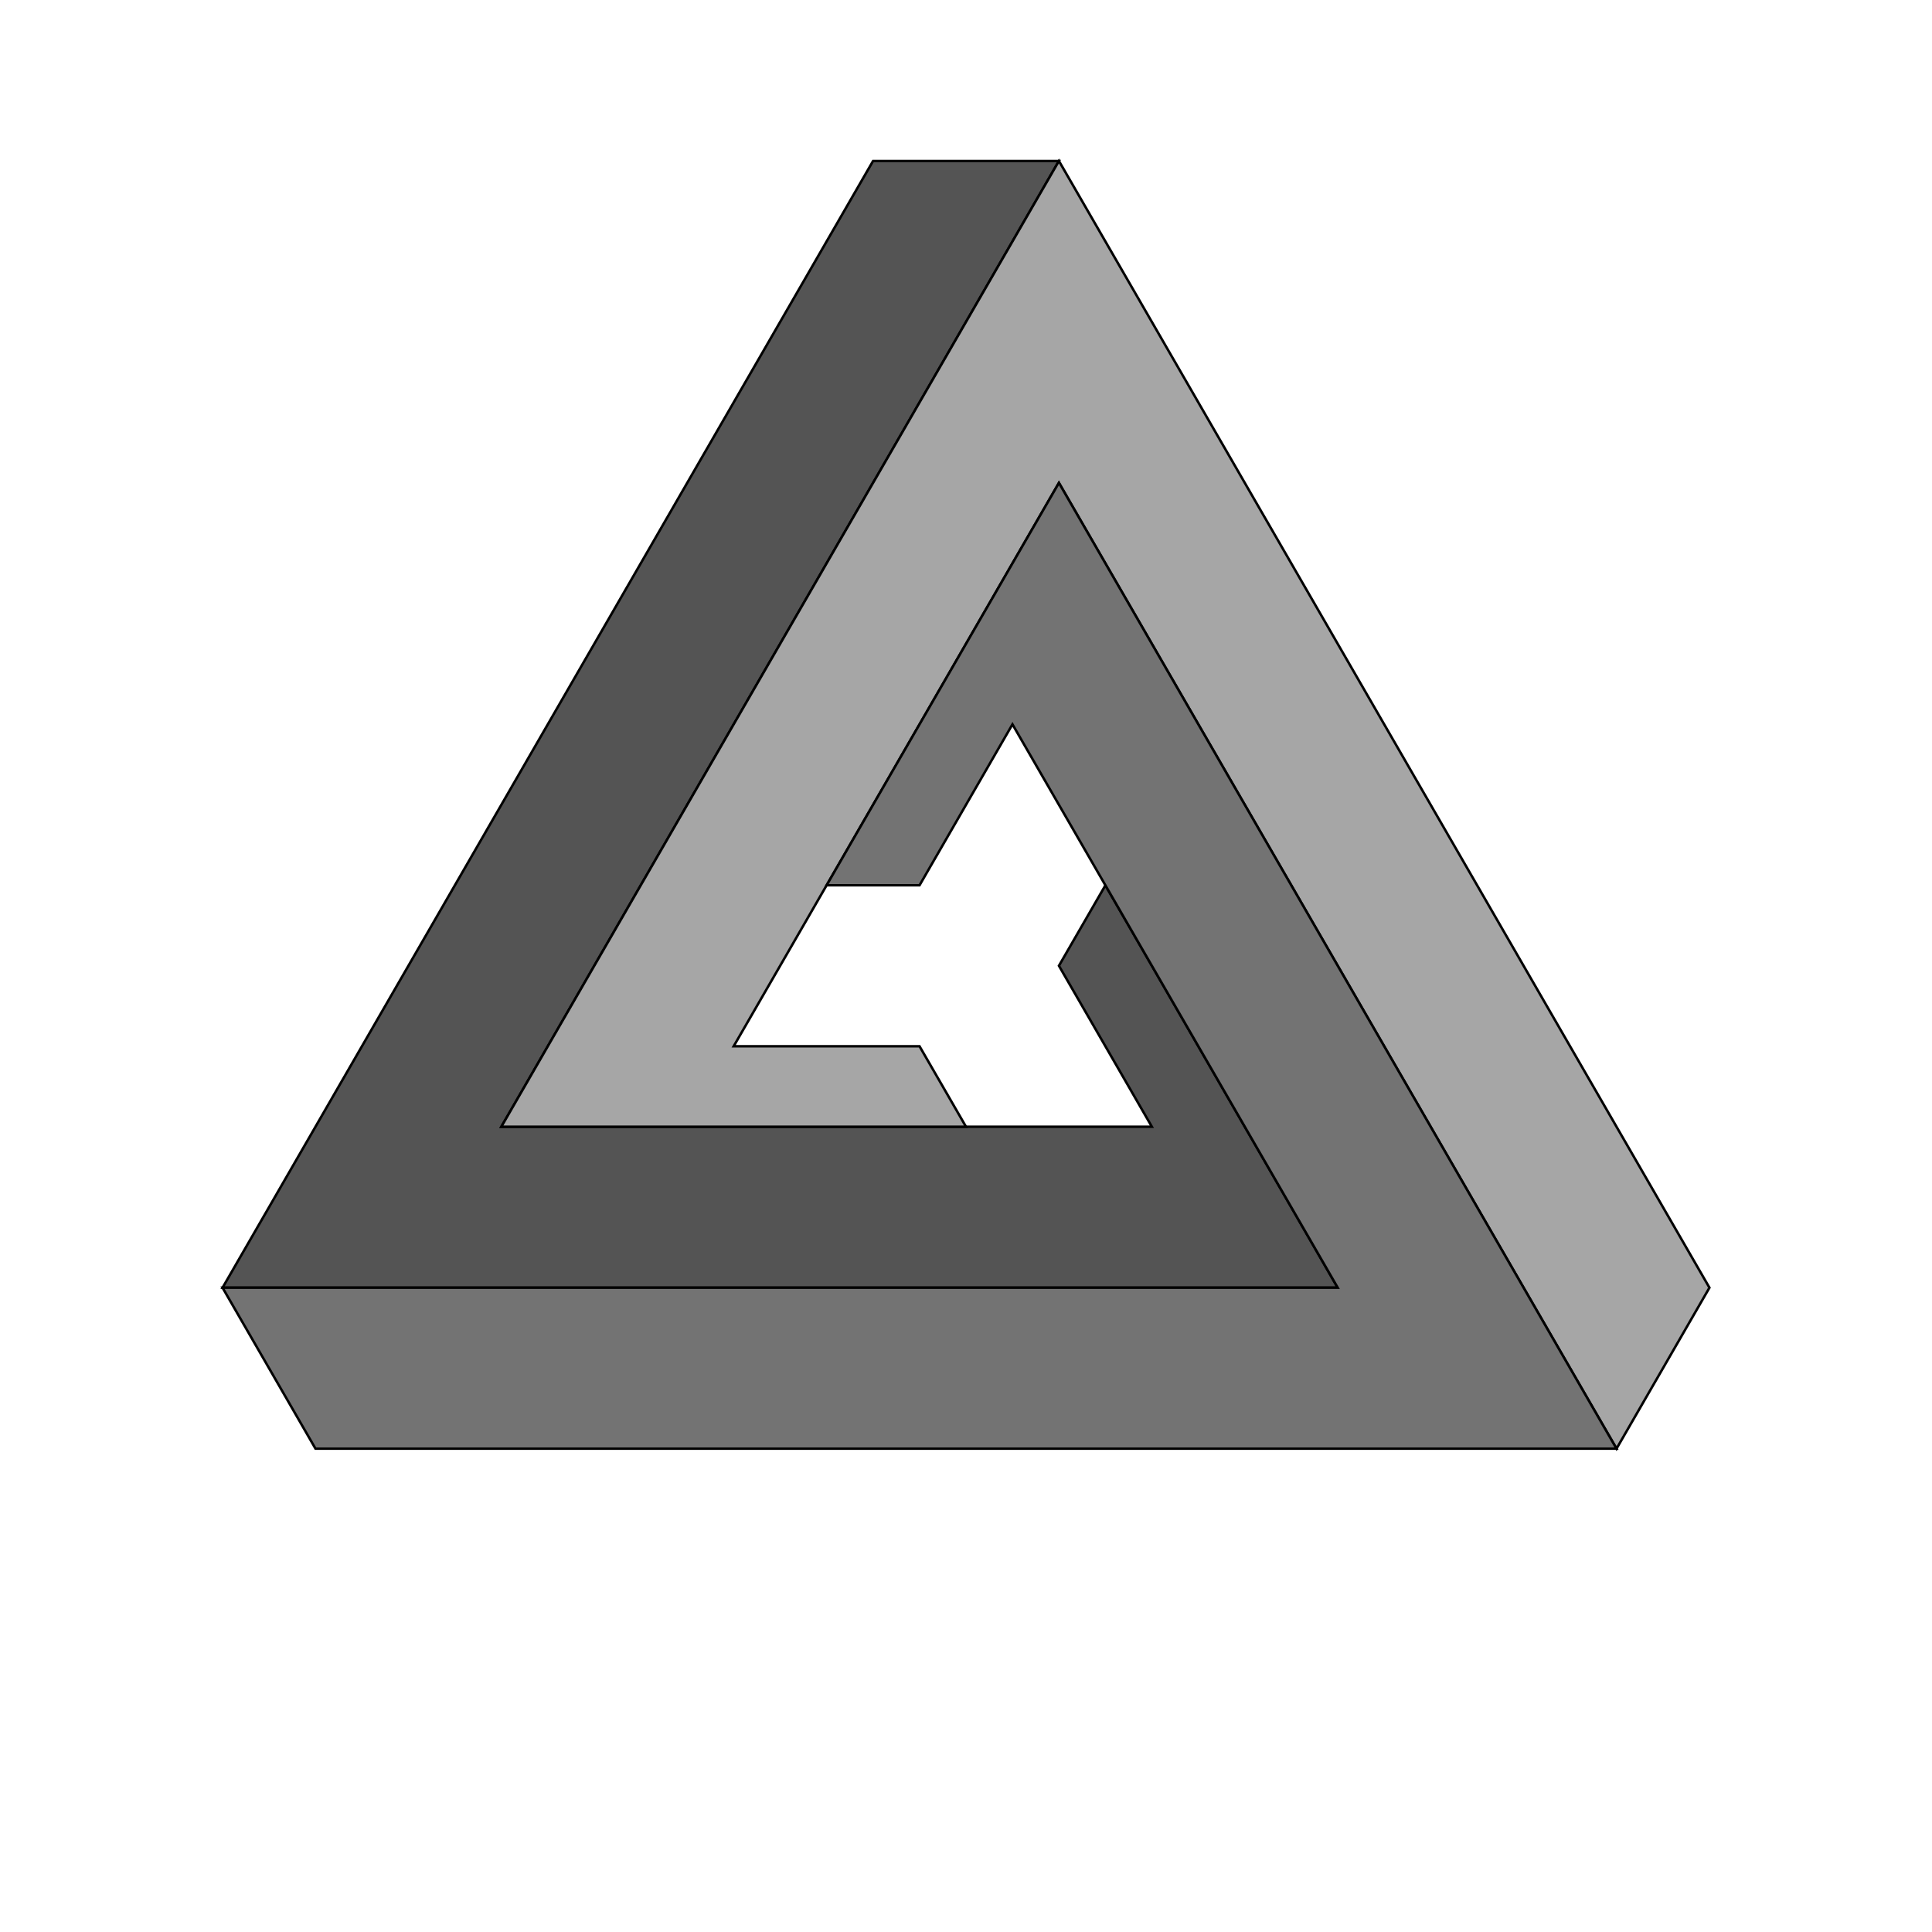
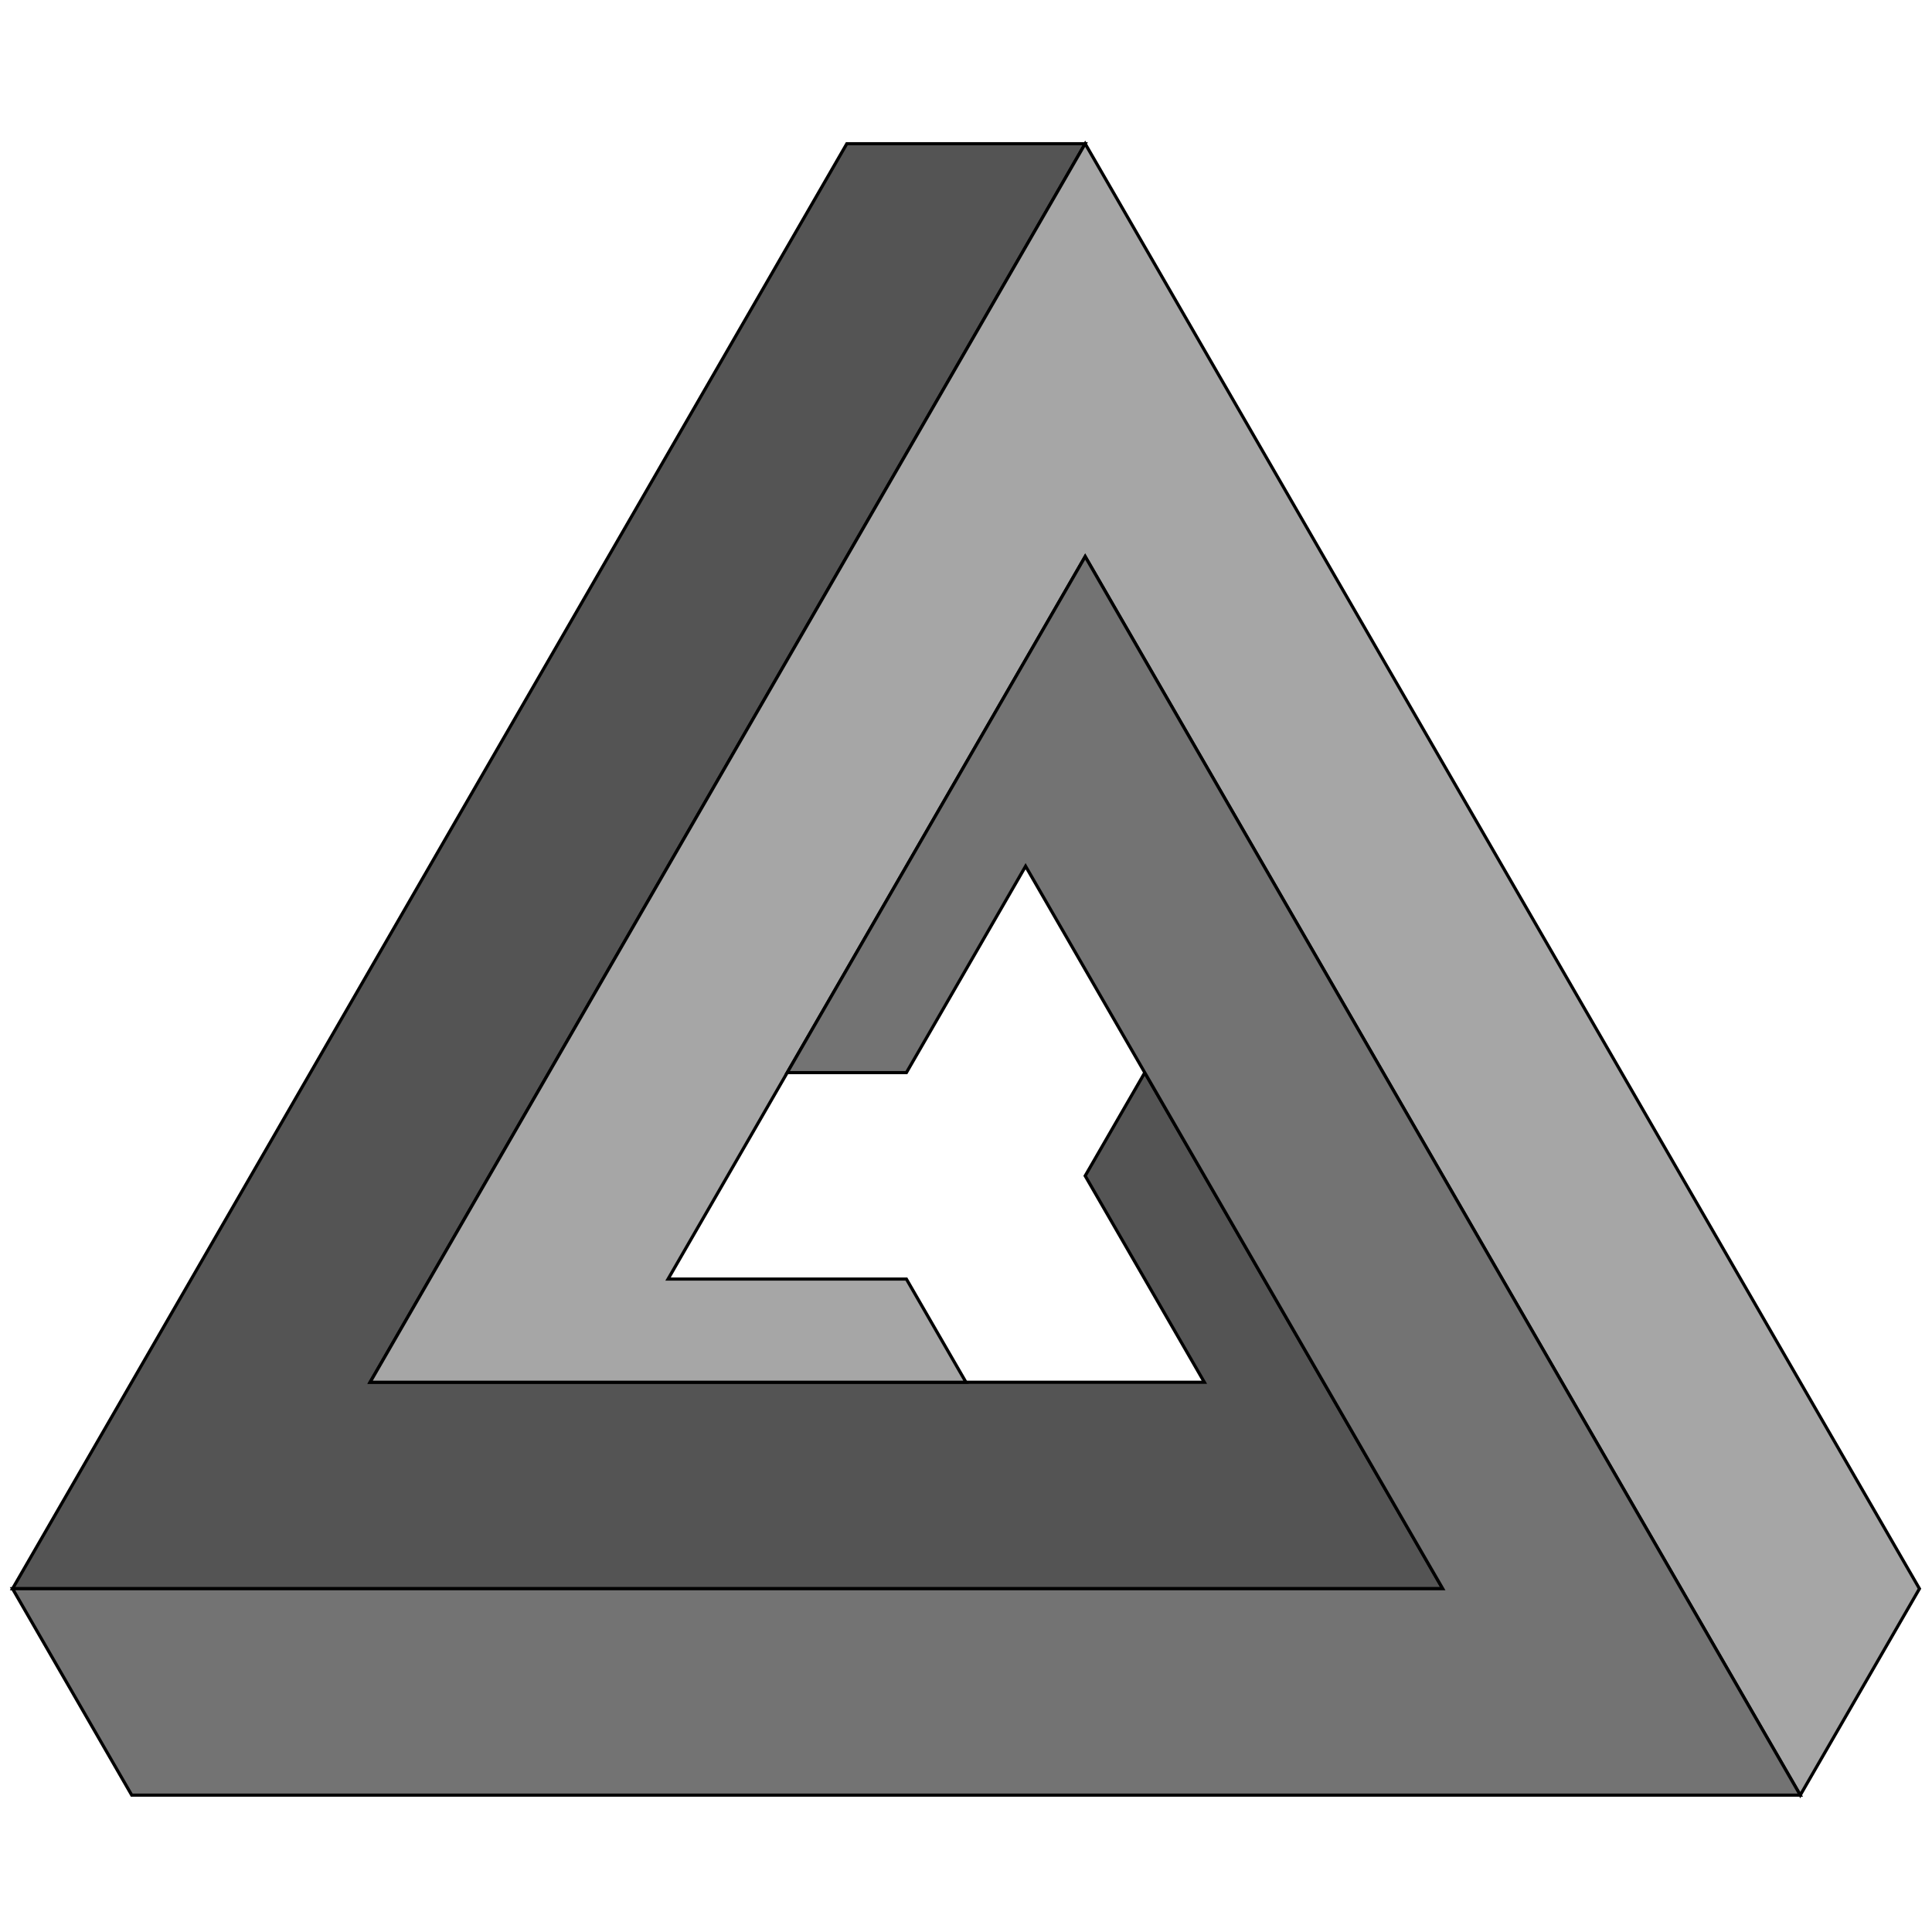
- <svg xmlns="http://www.w3.org/2000/svg" width="790" height="790">
+ <svg xmlns="http://www.w3.org/2000/svg" width="616" height="616">
  <g>
-     <path stroke="#000" id="svg_1" d="m357,65.818 l76,0 l-228,394.908 l266,0 l-38,-65.818 l19,-32.909 l95,164.545 l-456,0 l266,-460.726z" fill="#545454" />
-     <path stroke="#000" id="svg_2" d="m433,65.818 l266,460.726 l-38,65.818 l-228,-394.908 l-133,230.363 l76,0 l19,32.909 l-190,0 l228,-394.908z" fill="#a6a6a6" />
-     <path stroke="#000" id="svg_3" d="m91,526.543 l456,0 l-133,-230.363 l-38,65.818  l-38,0 l95,-164.545 l228,394.908 l-532,0 l-38,-65.818z" fill="#737373" />
+     <path stroke="#000" id="svg_1" d="m270,45.818 l76,0 l-228,394.908 l266,0 l-38,-65.818 l19,-32.909 l95,164.545 l-456,0 l266,-460.726z" fill="#545454" />
+     <path stroke="#000" id="svg_2" d="m346,45.818 l266,460.726 l-38,65.818 l-228,-394.908 l-133,230.363 l76,0 l19,32.909 l-190,0 l228,-394.908z" fill="#a6a6a6" />
+     <path stroke="#000" id="svg_3" d="m4,506.543 l456,0 l-133,-230.363 l-38,65.818  l-38,0 l95,-164.545 l228,394.908 l-532,0 l-38,-65.818z" fill="#737373" />
  </g>
</svg>
